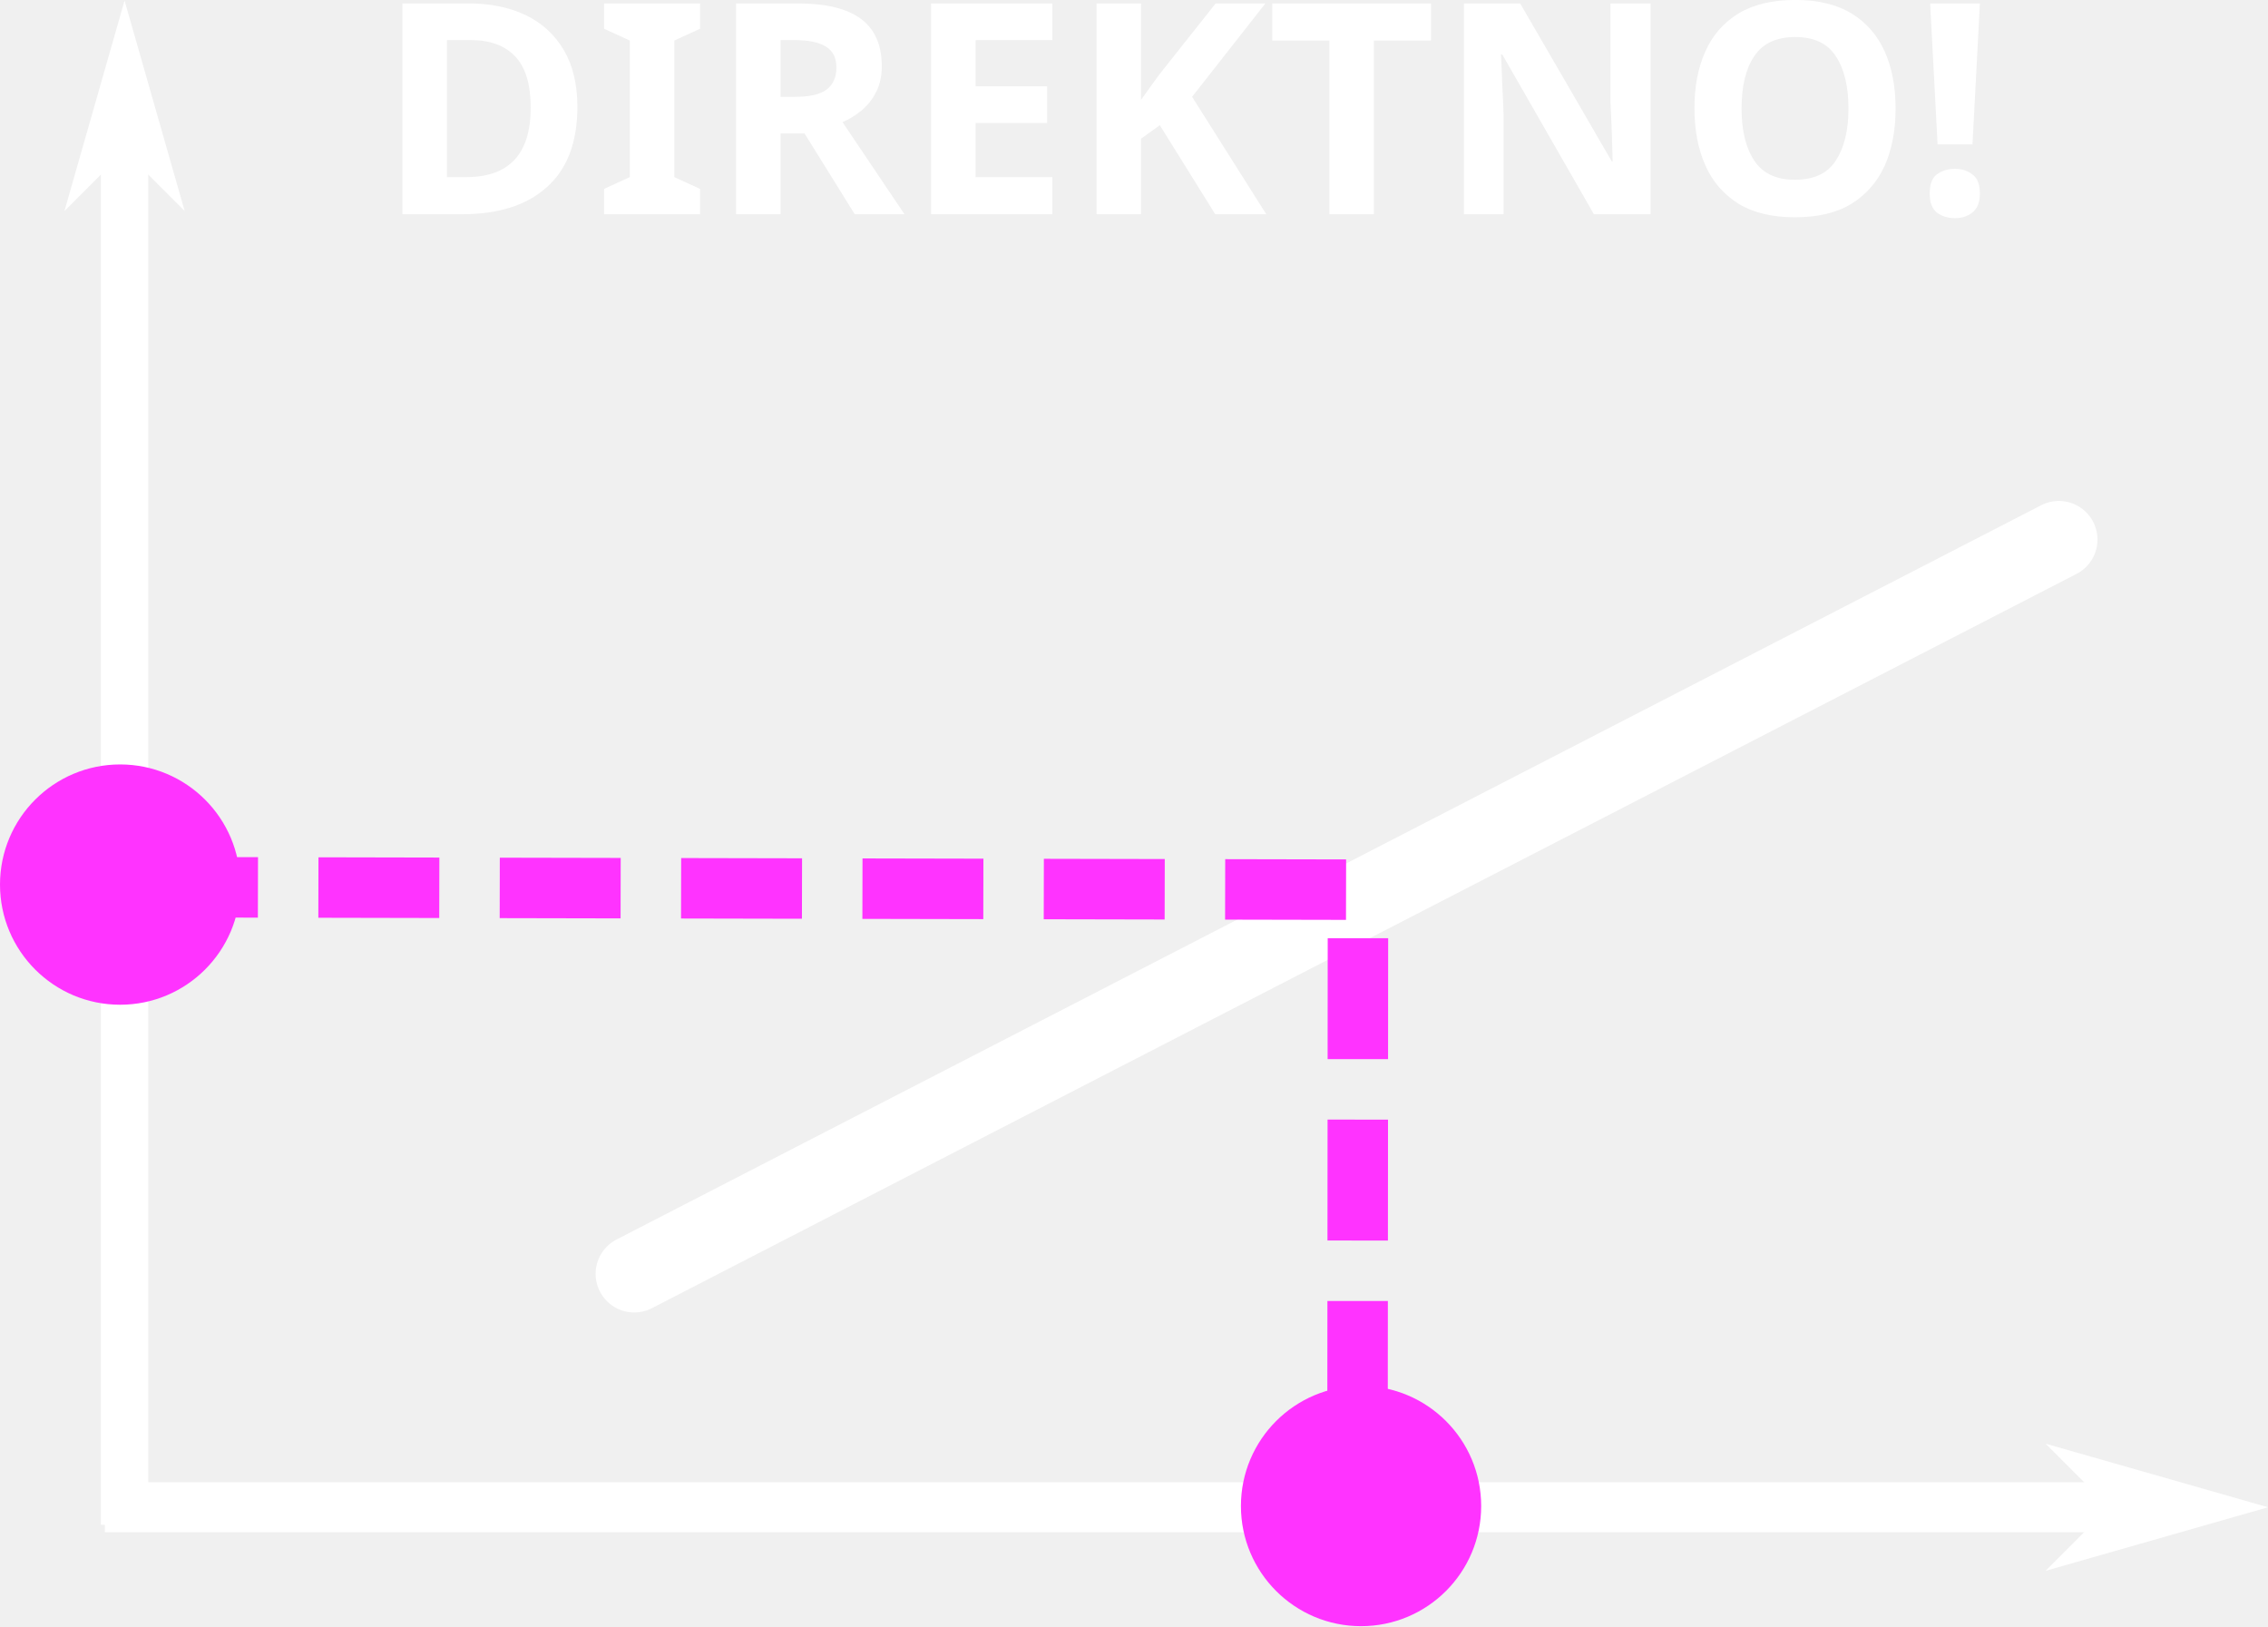
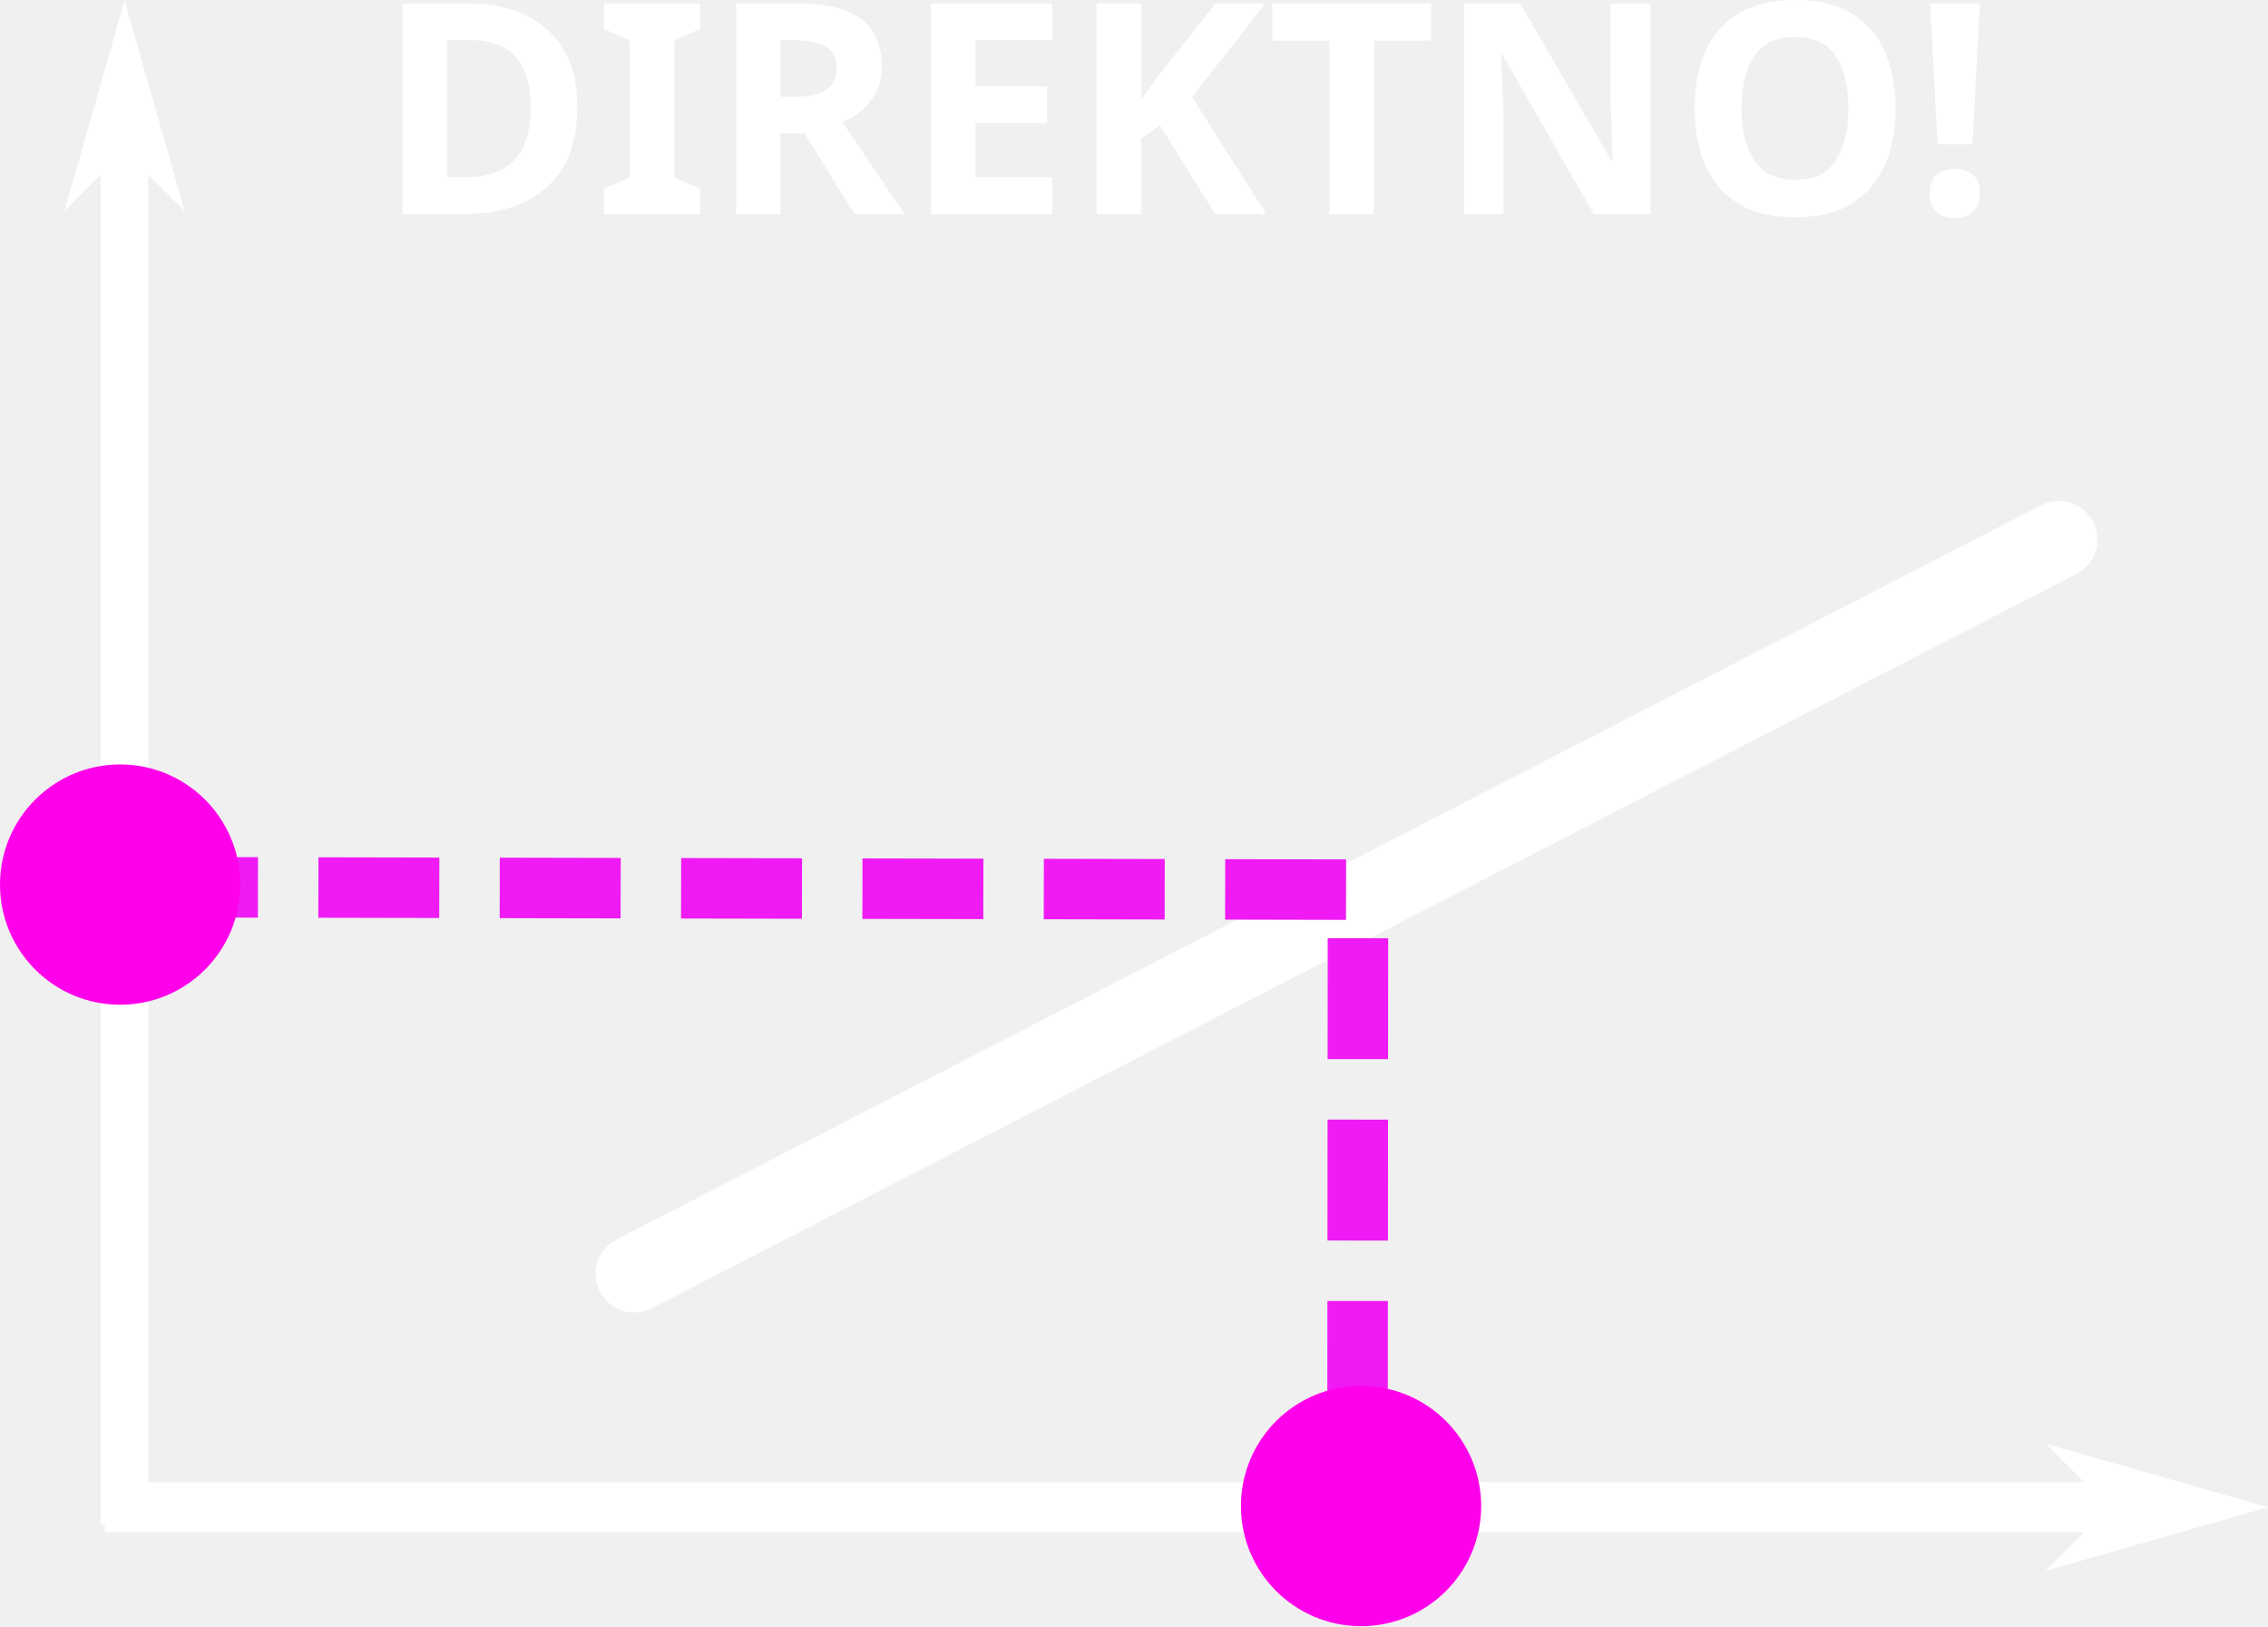
<svg xmlns="http://www.w3.org/2000/svg" width="81.227mm" height="58.226mm" viewBox="0 0 81.227 58.226" version="1.1" id="svg5">
  <defs id="defs2">
    <marker style="overflow:visible" id="Arrow2Send" refX="0" refY="0" orient="auto">
      <path transform="matrix(-0.3,0,0,-0.3,0.69,0)" d="M 8.719,4.034 -2.207,0.016 8.719,-4.002 c -1.745,2.372 -1.735,5.617 -6e-7,8.035 z" style="fill:context-stroke;fill-rule:evenodd;stroke:context-stroke;stroke-width:0.625;stroke-linejoin:round" id="path185031" />
    </marker>
    <marker style="overflow:visible" id="Arrow1Send" refX="0" refY="0" orient="auto">
      <path transform="matrix(-0.2,0,0,-0.2,-1.2,0)" style="fill:context-stroke;fill-rule:evenodd;stroke:context-stroke;stroke-width:1pt" d="M 0,0 5,-5 -12.5,0 5,5 Z" id="path954" />
    </marker>
    <marker style="overflow:visible" id="Arrow1Lend" refX="0" refY="0" orient="auto">
      <path transform="matrix(-0.8,0,0,-0.8,-10,0)" style="fill:context-stroke;fill-rule:evenodd;stroke:context-stroke;stroke-width:1pt" d="M 0,0 5,-5 -12.5,0 5,5 Z" id="path942" />
    </marker>
    <marker style="overflow:visible" id="Arrow1Lstart" refX="0" refY="0" orient="auto">
      <path transform="matrix(0.8,0,0,0.8,10,0)" style="fill:context-stroke;fill-rule:evenodd;stroke:context-stroke;stroke-width:1pt" d="M 0,0 5,-5 -12.5,0 5,5 Z" id="path939" />
    </marker>
    <marker style="overflow:visible" id="Arrow1Send-6" refX="0" refY="0" orient="auto">
      <path transform="matrix(-0.2,0,0,-0.2,-1.2,0)" style="fill:context-stroke;fill-rule:evenodd;stroke:context-stroke;stroke-width:1pt" d="M 0,0 5,-5 -12.5,0 5,5 Z" id="path954-4" />
    </marker>
    <marker style="overflow:visible" id="Arrow1Send-4" refX="0" refY="0" orient="auto">
      <path transform="matrix(-0.2,0,0,-0.2,-1.2,0)" style="fill:context-stroke;fill-rule:evenodd;stroke:context-stroke;stroke-width:1pt" d="M 0,0 5,-5 -12.5,0 5,5 Z" id="path954-9" />
    </marker>
    <marker style="overflow:visible" id="Arrow1Send-6-1" refX="0" refY="0" orient="auto">
      <path transform="matrix(-0.2,0,0,-0.2,-1.2,0)" style="fill:context-stroke;fill-rule:evenodd;stroke:context-stroke;stroke-width:1pt" d="M 0,0 5,-5 -12.5,0 5,5 Z" id="path954-4-0" />
    </marker>
    <marker style="overflow:visible" id="Arrow1Send-2" refX="0" refY="0" orient="auto">
      <path transform="matrix(-0.2,0,0,-0.2,-1.2,0)" style="fill:context-stroke;fill-rule:evenodd;stroke:context-stroke;stroke-width:1pt" d="M 0,0 5,-5 -12.5,0 5,5 Z" id="path954-90" />
    </marker>
    <marker style="overflow:visible" id="Arrow1Send-6-2" refX="0" refY="0" orient="auto">
      <path transform="matrix(-0.2,0,0,-0.2,-1.2,0)" style="fill:context-stroke;fill-rule:evenodd;stroke:context-stroke;stroke-width:1pt" d="M 0,0 5,-5 -12.5,0 5,5 Z" id="path954-4-8" />
    </marker>
    <marker style="overflow:visible" id="Arrow1Send-9" refX="0" refY="0" orient="auto">
      <path transform="matrix(-0.2,0,0,-0.2,-1.2,0)" style="fill:context-stroke;fill-rule:evenodd;stroke:context-stroke;stroke-width:1pt" d="M 0,0 5,-5 -12.5,0 5,5 Z" id="path954-93" />
    </marker>
    <marker style="overflow:visible" id="Arrow1Send-6-6" refX="0" refY="0" orient="auto">
      <path transform="matrix(-0.2,0,0,-0.2,-1.2,0)" style="fill:context-stroke;fill-rule:evenodd;stroke:context-stroke;stroke-width:1pt" d="M 0,0 5,-5 -12.5,0 5,5 Z" id="path954-4-05" />
    </marker>
    <marker style="overflow:visible" id="Arrow1Send-6-3" refX="0" refY="0" orient="auto">
      <path transform="matrix(-0.2,0,0,-0.2,-1.2,0)" style="fill:context-stroke;fill-rule:evenodd;stroke:context-stroke;stroke-width:1pt" d="M 0,0 5,-5 -12.5,0 5,5 Z" id="path954-4-3" />
    </marker>
    <marker style="overflow:visible" id="Arrow1Send-3" refX="0" refY="0" orient="auto">
      <path transform="matrix(-0.2,0,0,-0.2,-1.2,0)" style="fill:context-stroke;fill-rule:evenodd;stroke:context-stroke;stroke-width:1pt" d="M 0,0 5,-5 -12.5,0 5,5 Z" id="path954-8" />
    </marker>
    <marker style="overflow:visible" id="Arrow1Send-6-2-3" refX="0" refY="0" orient="auto">
      <path transform="matrix(-0.2,0,0,-0.2,-1.2,0)" style="fill:context-stroke;fill-rule:evenodd;stroke:context-stroke;stroke-width:1pt" d="M 0,0 5,-5 -12.5,0 5,5 Z" id="path954-4-8-7" />
    </marker>
    <marker style="overflow:visible" id="Arrow1Send-2-3" refX="0" refY="0" orient="auto">
      <path transform="matrix(-0.2,0,0,-0.2,-1.2,0)" style="fill:context-stroke;fill-rule:evenodd;stroke:context-stroke;stroke-width:1pt" d="M 0,0 5,-5 -12.5,0 5,5 Z" id="path954-90-2" />
    </marker>
    <marker style="overflow:visible" id="Arrow1Send-6-7" refX="0" refY="0" orient="auto">
      <path transform="matrix(-0.2,0,0,-0.2,-1.2,0)" style="fill:context-stroke;fill-rule:evenodd;stroke:context-stroke;stroke-width:1pt" d="M 0,0 5,-5 -12.5,0 5,5 Z" id="path954-4-08" />
    </marker>
    <marker style="overflow:visible" id="Arrow1Send-62" refX="0" refY="0" orient="auto">
      <path transform="matrix(-0.2,0,0,-0.2,-1.2,0)" style="fill:context-stroke;fill-rule:evenodd;stroke:context-stroke;stroke-width:1pt" d="M 0,0 5,-5 -12.5,0 5,5 Z" id="path954-47" />
    </marker>
    <marker style="overflow:visible" id="Arrow1Send-6-3-9" refX="0" refY="0" orient="auto">
      <path transform="matrix(-0.2,0,0,-0.2,-1.2,0)" style="fill:context-stroke;fill-rule:evenodd;stroke:context-stroke;stroke-width:1pt" d="M 0,0 5,-5 -12.5,0 5,5 Z" id="path954-4-3-2" />
    </marker>
    <marker style="overflow:visible" id="Arrow1Send-3-5" refX="0" refY="0" orient="auto">
      <path transform="matrix(-0.2,0,0,-0.2,-1.2,0)" style="fill:context-stroke;fill-rule:evenodd;stroke:context-stroke;stroke-width:1pt" d="M 0,0 5,-5 -12.5,0 5,5 Z" id="path954-8-7" />
    </marker>
    <marker style="overflow:visible" id="Arrow1Send-6-2-3-8" refX="0" refY="0" orient="auto">
      <path transform="matrix(-0.2,0,0,-0.2,-1.2,0)" style="fill:context-stroke;fill-rule:evenodd;stroke:context-stroke;stroke-width:1pt" d="M 0,0 5,-5 -12.5,0 5,5 Z" id="path954-4-8-7-2" />
    </marker>
    <marker style="overflow:visible" id="Arrow1Send-2-3-5" refX="0" refY="0" orient="auto">
      <path transform="matrix(-0.2,0,0,-0.2,-1.2,0)" style="fill:context-stroke;fill-rule:evenodd;stroke:context-stroke;stroke-width:1pt" d="M 0,0 5,-5 -12.5,0 5,5 Z" id="path954-90-2-3" />
    </marker>
    <marker style="overflow:visible" id="Arrow1Send-6-0" refX="0" refY="0" orient="auto">
      <path transform="matrix(-0.2,0,0,-0.2,-1.2,0)" style="fill:context-stroke;fill-rule:evenodd;stroke:context-stroke;stroke-width:1pt" d="M 0,0 5,-5 -12.5,0 5,5 Z" id="path954-4-7" />
    </marker>
    <marker style="overflow:visible" id="Arrow1Send-31" refX="0" refY="0" orient="auto">
      <path transform="matrix(-0.2,0,0,-0.2,-1.2,0)" style="fill:context-stroke;fill-rule:evenodd;stroke:context-stroke;stroke-width:1pt" d="M 0,0 5,-5 -12.5,0 5,5 Z" id="path954-1" />
    </marker>
    <marker style="overflow:visible" id="Arrow1Send-6-0-6" refX="0" refY="0" orient="auto">
      <path transform="matrix(-0.2,0,0,-0.2,-1.2,0)" style="fill:context-stroke;fill-rule:evenodd;stroke:context-stroke;stroke-width:1pt" d="M 0,0 5,-5 -12.5,0 5,5 Z" id="path954-4-7-0" />
    </marker>
    <marker style="overflow:visible" id="Arrow1Send-31-6" refX="0" refY="0" orient="auto">
      <path transform="matrix(-0.2,0,0,-0.2,-1.2,0)" style="fill:context-stroke;fill-rule:evenodd;stroke:context-stroke;stroke-width:1pt" d="M 0,0 5,-5 -12.5,0 5,5 Z" id="path954-1-6" />
    </marker>
    <marker style="overflow:visible" id="Arrow1Send-6-3-3" refX="0" refY="0" orient="auto">
      <path transform="matrix(-0.2,0,0,-0.2,-1.2,0)" style="fill:context-stroke;fill-rule:evenodd;stroke:context-stroke;stroke-width:1pt" d="M 0,0 5,-5 -12.5,0 5,5 Z" id="path954-4-3-7" />
    </marker>
    <marker style="overflow:visible" id="Arrow1Send-3-7" refX="0" refY="0" orient="auto">
      <path transform="matrix(-0.2,0,0,-0.2,-1.2,0)" style="fill:context-stroke;fill-rule:evenodd;stroke:context-stroke;stroke-width:1pt" d="M 0,0 5,-5 -12.5,0 5,5 Z" id="path954-8-2" />
    </marker>
    <marker style="overflow:visible" id="Arrow1Send-6-2-7" refX="0" refY="0" orient="auto">
      <path transform="matrix(-0.2,0,0,-0.2,-1.2,0)" style="fill:context-stroke;fill-rule:evenodd;stroke:context-stroke;stroke-width:1pt" d="M 0,0 5,-5 -12.5,0 5,5 Z" id="path954-4-8-8" />
    </marker>
    <marker style="overflow:visible" id="Arrow1Send-2-8" refX="0" refY="0" orient="auto">
      <path transform="matrix(-0.2,0,0,-0.2,-1.2,0)" style="fill:context-stroke;fill-rule:evenodd;stroke:context-stroke;stroke-width:1pt" d="M 0,0 5,-5 -12.5,0 5,5 Z" id="path954-90-6" />
    </marker>
    <marker style="overflow:visible" id="Arrow1Send-6-2-37" refX="0" refY="0" orient="auto">
      <path transform="matrix(-0.2,0,0,-0.2,-1.2,0)" style="fill:context-stroke;fill-rule:evenodd;stroke:context-stroke;stroke-width:1pt" d="M 0,0 5,-5 -12.5,0 5,5 Z" id="path954-4-8-9" />
    </marker>
    <marker style="overflow:visible" id="Arrow1Send-2-37" refX="0" refY="0" orient="auto">
      <path transform="matrix(-0.2,0,0,-0.2,-1.2,0)" style="fill:context-stroke;fill-rule:evenodd;stroke:context-stroke;stroke-width:1pt" d="M 0,0 5,-5 -12.5,0 5,5 Z" id="path954-90-8" />
    </marker>
    <marker style="overflow:visible" id="Arrow1Send-6-2-3-1" refX="0" refY="0" orient="auto">
      <path transform="matrix(-0.2,0,0,-0.2,-1.2,0)" style="fill:context-stroke;fill-rule:evenodd;stroke:context-stroke;stroke-width:1pt" d="M 0,0 5,-5 -12.5,0 5,5 Z" id="path954-4-8-7-7" />
    </marker>
    <marker style="overflow:visible" id="Arrow1Send-2-3-51" refX="0" refY="0" orient="auto">
      <path transform="matrix(-0.2,0,0,-0.2,-1.2,0)" style="fill:context-stroke;fill-rule:evenodd;stroke:context-stroke;stroke-width:1pt" d="M 0,0 5,-5 -12.5,0 5,5 Z" id="path954-90-2-7" />
    </marker>
    <marker style="overflow:visible" id="Arrow1Send-6-2-3-1-7" refX="0" refY="0" orient="auto">
      <path transform="matrix(-0.2,0,0,-0.2,-1.2,0)" style="fill:context-stroke;fill-rule:evenodd;stroke:context-stroke;stroke-width:1pt" d="M 0,0 5,-5 -12.5,0 5,5 Z" id="path954-4-8-7-7-0" />
    </marker>
    <marker style="overflow:visible" id="Arrow1Send-2-3-51-0" refX="0" refY="0" orient="auto">
      <path transform="matrix(-0.2,0,0,-0.2,-1.2,0)" style="fill:context-stroke;fill-rule:evenodd;stroke:context-stroke;stroke-width:1pt" d="M 0,0 5,-5 -12.5,0 5,5 Z" id="path954-90-2-7-3" />
    </marker>
    <marker style="overflow:visible" id="Arrow1Send-6-2-3-8-1" refX="0" refY="0" orient="auto">
      <path transform="matrix(-0.2,0,0,-0.2,-1.2,0)" style="fill:context-stroke;fill-rule:evenodd;stroke:context-stroke;stroke-width:1pt" d="M 0,0 5,-5 -12.5,0 5,5 Z" id="path954-4-8-7-2-8" />
    </marker>
    <marker style="overflow:visible" id="Arrow1Send-2-3-5-3" refX="0" refY="0" orient="auto">
      <path transform="matrix(-0.2,0,0,-0.2,-1.2,0)" style="fill:context-stroke;fill-rule:evenodd;stroke:context-stroke;stroke-width:1pt" d="M 0,0 5,-5 -12.5,0 5,5 Z" id="path954-90-2-3-4" />
    </marker>
    <marker style="overflow:visible" id="Arrow1Send-6-0-3" refX="0" refY="0" orient="auto">
      <path transform="matrix(-0.2,0,0,-0.2,-1.2,0)" style="fill:context-stroke;fill-rule:evenodd;stroke:context-stroke;stroke-width:1pt" d="M 0,0 5,-5 -12.5,0 5,5 Z" id="path954-4-7-3" />
    </marker>
    <marker style="overflow:visible" id="Arrow1Send-31-3" refX="0" refY="0" orient="auto">
      <path transform="matrix(-0.2,0,0,-0.2,-1.2,0)" style="fill:context-stroke;fill-rule:evenodd;stroke:context-stroke;stroke-width:1pt" d="M 0,0 5,-5 -12.5,0 5,5 Z" id="path954-1-7" />
    </marker>
    <marker style="overflow:visible" id="Arrow2Send-9" refX="0" refY="0" orient="auto">
      <path transform="matrix(-0.3,0,0,-0.3,0.69,0)" d="M 8.719,4.034 -2.207,0.016 8.719,-4.002 c -1.745,2.372 -1.735,5.617 -6e-7,8.035 z" style="fill:context-stroke;fill-rule:evenodd;stroke:context-stroke;stroke-width:0.625;stroke-linejoin:round" id="path185031-0" />
    </marker>
    <marker style="overflow:visible" id="Arrow1Send-6-7-4" refX="0" refY="0" orient="auto">
      <path transform="matrix(-0.2,0,0,-0.2,-1.2,0)" style="fill:context-stroke;fill-rule:evenodd;stroke:context-stroke;stroke-width:1pt" d="M 0,0 5,-5 -12.5,0 5,5 Z" id="path954-4-08-1" />
    </marker>
    <marker style="overflow:visible" id="Arrow1Send-62-1" refX="0" refY="0" orient="auto">
      <path transform="matrix(-0.2,0,0,-0.2,-1.2,0)" style="fill:context-stroke;fill-rule:evenodd;stroke:context-stroke;stroke-width:1pt" d="M 0,0 5,-5 -12.5,0 5,5 Z" id="path954-47-3" />
    </marker>
    <marker style="overflow:visible" id="Arrow1Send-6-7-4-4" refX="0" refY="0" orient="auto">
      <path transform="matrix(-0.2,0,0,-0.2,-1.2,0)" style="fill:context-stroke;fill-rule:evenodd;stroke:context-stroke;stroke-width:1pt" d="M 0,0 5,-5 -12.5,0 5,5 Z" id="path954-4-08-1-1" />
    </marker>
    <marker style="overflow:visible" id="Arrow1Send-62-1-6" refX="0" refY="0" orient="auto">
      <path transform="matrix(-0.2,0,0,-0.2,-1.2,0)" style="fill:context-stroke;fill-rule:evenodd;stroke:context-stroke;stroke-width:1pt" d="M 0,0 5,-5 -12.5,0 5,5 Z" id="path954-47-3-5" />
    </marker>
    <marker style="overflow:visible" id="Arrow1Send-6-7-4-6" refX="0" refY="0" orient="auto">
      <path transform="matrix(-0.2,0,0,-0.2,-1.2,0)" style="fill:context-stroke;fill-rule:evenodd;stroke:context-stroke;stroke-width:1pt" d="M 0,0 5,-5 -12.5,0 5,5 Z" id="path954-4-08-1-4" />
    </marker>
    <marker style="overflow:visible" id="Arrow1Send-62-1-7" refX="0" refY="0" orient="auto">
      <path transform="matrix(-0.2,0,0,-0.2,-1.2,0)" style="fill:context-stroke;fill-rule:evenodd;stroke:context-stroke;stroke-width:1pt" d="M 0,0 5,-5 -12.5,0 5,5 Z" id="path954-47-3-9" />
    </marker>
    <marker style="overflow:visible" id="Arrow1Send-6-7-6" refX="0" refY="0" orient="auto">
      <path transform="matrix(-0.2,0,0,-0.2,-1.2,0)" style="fill:context-stroke;fill-rule:evenodd;stroke:context-stroke;stroke-width:1pt" d="M 0,0 5,-5 -12.5,0 5,5 Z" id="path954-4-08-2" />
    </marker>
    <marker style="overflow:visible" id="Arrow1Send-62-9" refX="0" refY="0" orient="auto">
      <path transform="matrix(-0.2,0,0,-0.2,-1.2,0)" style="fill:context-stroke;fill-rule:evenodd;stroke:context-stroke;stroke-width:1pt" d="M 0,0 5,-5 -12.5,0 5,5 Z" id="path954-47-9" />
    </marker>
    <marker style="overflow:visible" id="Arrow1Send-6-3-9-6" refX="0" refY="0" orient="auto">
      <path transform="matrix(-0.2,0,0,-0.2,-1.2,0)" style="fill:context-stroke;fill-rule:evenodd;stroke:context-stroke;stroke-width:1pt" d="M 0,0 5,-5 -12.5,0 5,5 Z" id="path954-4-3-2-9" />
    </marker>
    <marker style="overflow:visible" id="Arrow1Send-3-5-3" refX="0" refY="0" orient="auto">
      <path transform="matrix(-0.2,0,0,-0.2,-1.2,0)" style="fill:context-stroke;fill-rule:evenodd;stroke:context-stroke;stroke-width:1pt" d="M 0,0 5,-5 -12.5,0 5,5 Z" id="path954-8-7-3" />
    </marker>
    <marker style="overflow:visible" id="Arrow1Send-6-3-9-6-2" refX="0" refY="0" orient="auto">
      <path transform="matrix(-0.2,0,0,-0.2,-1.2,0)" style="fill:context-stroke;fill-rule:evenodd;stroke:context-stroke;stroke-width:1pt" d="M 0,0 5,-5 -12.5,0 5,5 Z" id="path954-4-3-2-9-8" />
    </marker>
    <marker style="overflow:visible" id="Arrow1Send-3-5-3-2" refX="0" refY="0" orient="auto">
      <path transform="matrix(-0.2,0,0,-0.2,-1.2,0)" style="fill:context-stroke;fill-rule:evenodd;stroke:context-stroke;stroke-width:1pt" d="M 0,0 5,-5 -12.5,0 5,5 Z" id="path954-8-7-3-9" />
    </marker>
    <marker style="overflow:visible" id="Arrow1Send-6-2-37-9" refX="0" refY="0" orient="auto">
      <path transform="matrix(-0.2,0,0,-0.2,-1.2,0)" style="fill:context-stroke;fill-rule:evenodd;stroke:context-stroke;stroke-width:1pt" d="M 0,0 5,-5 -12.5,0 5,5 Z" id="path954-4-8-9-6" />
    </marker>
    <marker style="overflow:visible" id="Arrow1Send-2-37-1" refX="0" refY="0" orient="auto">
      <path transform="matrix(-0.2,0,0,-0.2,-1.2,0)" style="fill:context-stroke;fill-rule:evenodd;stroke:context-stroke;stroke-width:1pt" d="M 0,0 5,-5 -12.5,0 5,5 Z" id="path954-90-8-0" />
    </marker>
    <marker style="overflow:visible" id="Arrow1Send-6-3-9-6-25" refX="0" refY="0" orient="auto">
      <path transform="matrix(-0.2,0,0,-0.2,-1.2,0)" style="fill:context-stroke;fill-rule:evenodd;stroke:context-stroke;stroke-width:1pt" d="M 0,0 5,-5 -12.5,0 5,5 Z" id="path954-4-3-2-9-3" />
    </marker>
    <marker style="overflow:visible" id="Arrow1Send-3-5-3-4" refX="0" refY="0" orient="auto">
      <path transform="matrix(-0.2,0,0,-0.2,-1.2,0)" style="fill:context-stroke;fill-rule:evenodd;stroke:context-stroke;stroke-width:1pt" d="M 0,0 5,-5 -12.5,0 5,5 Z" id="path954-8-7-3-90" />
    </marker>
    <marker style="overflow:visible" id="Arrow1Send-6-3-9-6-7" refX="0" refY="0" orient="auto">
      <path transform="matrix(-0.2,0,0,-0.2,-1.2,0)" style="fill:context-stroke;fill-rule:evenodd;stroke:context-stroke;stroke-width:1pt" d="M 0,0 5,-5 -12.5,0 5,5 Z" id="path954-4-3-2-9-7" />
    </marker>
    <marker style="overflow:visible" id="Arrow1Send-3-5-3-40" refX="0" refY="0" orient="auto">
      <path transform="matrix(-0.2,0,0,-0.2,-1.2,0)" style="fill:context-stroke;fill-rule:evenodd;stroke:context-stroke;stroke-width:1pt" d="M 0,0 5,-5 -12.5,0 5,5 Z" id="path954-8-7-3-6" />
    </marker>
    <marker style="overflow:visible" id="Arrow1Send-6-2-7-0" refX="0" refY="0" orient="auto">
      <path transform="matrix(-0.2,0,0,-0.2,-1.2,0)" style="fill:context-stroke;fill-rule:evenodd;stroke:context-stroke;stroke-width:1pt" d="M 0,0 5,-5 -12.5,0 5,5 Z" id="path954-4-8-8-8" />
    </marker>
    <marker style="overflow:visible" id="Arrow1Send-2-8-1" refX="0" refY="0" orient="auto">
      <path transform="matrix(-0.2,0,0,-0.2,-1.2,0)" style="fill:context-stroke;fill-rule:evenodd;stroke:context-stroke;stroke-width:1pt" d="M 0,0 5,-5 -12.5,0 5,5 Z" id="path954-90-6-0" />
    </marker>
  </defs>
  <g id="layer1" transform="translate(-401.4757,-19.65451)">
    <g id="g88710" transform="translate(-1.918947)">
      <g id="g209263-08" transform="translate(394.9128,-11.98408)">
        <path style="fill:none;stroke:#ffffff;stroke-width:1.696;stroke-linecap:butt;stroke-linejoin:miter;stroke-miterlimit:4;stroke-dasharray:none;stroke-opacity:1;marker-end:url(#Arrow1Send-6-7-6)" d="M 12.943,86.235 V 34.686" id="path857-6-3-1" />
        <path style="fill:none;stroke:#ffffff;stroke-width:2.765;stroke-linecap:round;stroke-linejoin:miter;stroke-miterlimit:4;stroke-dasharray:none;stroke-opacity:1" d="M 31.196,77.25 82.219,50.958" id="path22732-9-3" />
-         <path style="fill:none;fill-opacity:1;stroke:#ff33ff;stroke-width:2.165;stroke-linecap:butt;stroke-linejoin:miter;stroke-miterlimit:4;stroke-dasharray:4.33, 2.165;stroke-dashoffset:0;stroke-opacity:1" d="m 13.39,63.404 43.727,0.09 -0.018,21.993" id="path23132-2-1" />
+         <path style="fill:none;fill-opacity:1;stroke:#ef1af4;stroke-width:2.165;stroke-linecap:butt;stroke-linejoin:miter;stroke-miterlimit:4;stroke-dasharray:4.33, 2.165;stroke-dashoffset:0;stroke-opacity:1" d="m 13.39,63.404 43.727,0.09 -0.018,21.993" id="path23132-2-1" />
        <path style="fill:none;stroke:#ffffff;stroke-width:1.793;stroke-linecap:butt;stroke-linejoin:miter;stroke-miterlimit:4;stroke-dasharray:none;stroke-opacity:1;marker-end:url(#Arrow1Send-62-9)" d="M 12.238,85.607 H 86.509" id="path857-8-1" />
        <text xml:space="preserve" style="font-style:normal;font-weight:normal;font-size:10.583px;line-height:1.25;font-family:sans-serif;letter-spacing:0px;word-spacing:0px;fill:#ffffff;fill-opacity:1;stroke:none;stroke-width:0.265" x="21.941" y="39.311" id="text3735-3-0">
          <tspan id="tspan3733-01-3" style="font-style:normal;font-variant:normal;font-weight:bold;font-stretch:normal;font-size:10.583px;font-family:sans-serif;-inkscape-font-specification:'sans-serif, Bold';font-variant-ligatures:normal;font-variant-caps:normal;font-variant-numeric:normal;font-variant-east-asian:normal;stroke-width:0.265" x="21.941" y="39.311">DIREKTNO!</tspan>
        </text>
-         <circle style="fill:#ff33ff;fill-opacity:1;stroke:none;stroke-width:6.076" id="path12166-7-4" cx="12.784" cy="63.312" r="4.302" />
-         <circle style="fill:#ff33ff;fill-opacity:1;stroke:none;stroke-width:6.076" id="path12166-7-4-9" cx="57.227" cy="85.563" r="4.302" />
+         <circle style="fill:#ff00eb;fill-opacity:1;stroke:none;stroke-width:6.076" id="path12166-7-4" cx="12.784" cy="63.312" r="4.302" />
+         <circle style="fill:#ff00eb;fill-opacity:1;stroke:none;stroke-width:6.076" id="path12166-7-4-9" cx="57.227" cy="85.563" r="4.302" />
      </g>
    </g>
    <g id="g209263-0" transform="translate(-0.1477527,-123.1807)" />
    <text xml:space="preserve" style="font-style:normal;font-weight:normal;font-size:10.583px;line-height:1.25;font-family:sans-serif;letter-spacing:0px;word-spacing:0px;fill:#ffffff;fill-opacity:1;stroke:none;stroke-width:0.265" x="401.389" y="284.36" id="text15401-9-85-2">
      <tspan id="tspan15399-6-8-9" style="font-style:italic;font-variant:normal;font-weight:bold;font-stretch:normal;font-size:14.111px;font-family:sans-serif;-inkscape-font-specification:'sans-serif, Bold Italic';font-variant-ligatures:normal;font-variant-caps:normal;font-variant-numeric:normal;font-variant-east-asian:normal;stroke-width:0.265" x="401.389" y="284.36" />
    </text>
    <text xml:space="preserve" style="font-style:normal;font-weight:normal;font-size:10.583px;line-height:1.25;font-family:sans-serif;letter-spacing:0px;word-spacing:0px;fill:#ffffff;fill-opacity:1;stroke:none;stroke-width:0.265" x="486.152" y="325.126" id="text15401-0-2-4-0">
      <tspan id="tspan15399-4-5-3-2" style="font-style:italic;font-variant:normal;font-weight:bold;font-stretch:normal;font-size:14.111px;font-family:sans-serif;-inkscape-font-specification:'sans-serif, Bold Italic';font-variant-ligatures:normal;font-variant-caps:normal;font-variant-numeric:normal;font-variant-east-asian:normal;stroke-width:0.265" x="486.152" y="325.126" />
    </text>
    <text xml:space="preserve" style="font-style:normal;font-weight:normal;font-size:10.583px;line-height:1.25;font-family:sans-serif;letter-spacing:0px;word-spacing:0px;fill:#ffffff;fill-opacity:1;stroke:none;stroke-width:0.265" x="433.373" y="322.119" id="text25466">
      <tspan id="tspan25464" style="stroke-width:0.265" x="433.373" y="322.119" />
    </text>
    <text xml:space="preserve" style="font-style:normal;font-weight:normal;font-size:10.583px;line-height:1.25;font-family:sans-serif;letter-spacing:0px;word-spacing:0px;fill:#ffffff;fill-opacity:1;stroke:none;stroke-width:0.265" x="466.425" y="340.466" id="text28484">
      <tspan id="tspan28482" style="stroke-width:0.265" x="466.425" y="340.466" />
    </text>
    <text xml:space="preserve" style="font-style:normal;font-weight:normal;font-size:10.583px;line-height:1.25;font-family:sans-serif;letter-spacing:0px;word-spacing:0px;fill:#ffffff;fill-opacity:1;stroke:none;stroke-width:0.265" x="-36.552" y="58.875" id="text132276">
      <tspan id="tspan132274" style="stroke-width:0.265" x="-36.552" y="58.875" />
    </text>
  </g>
</svg>
